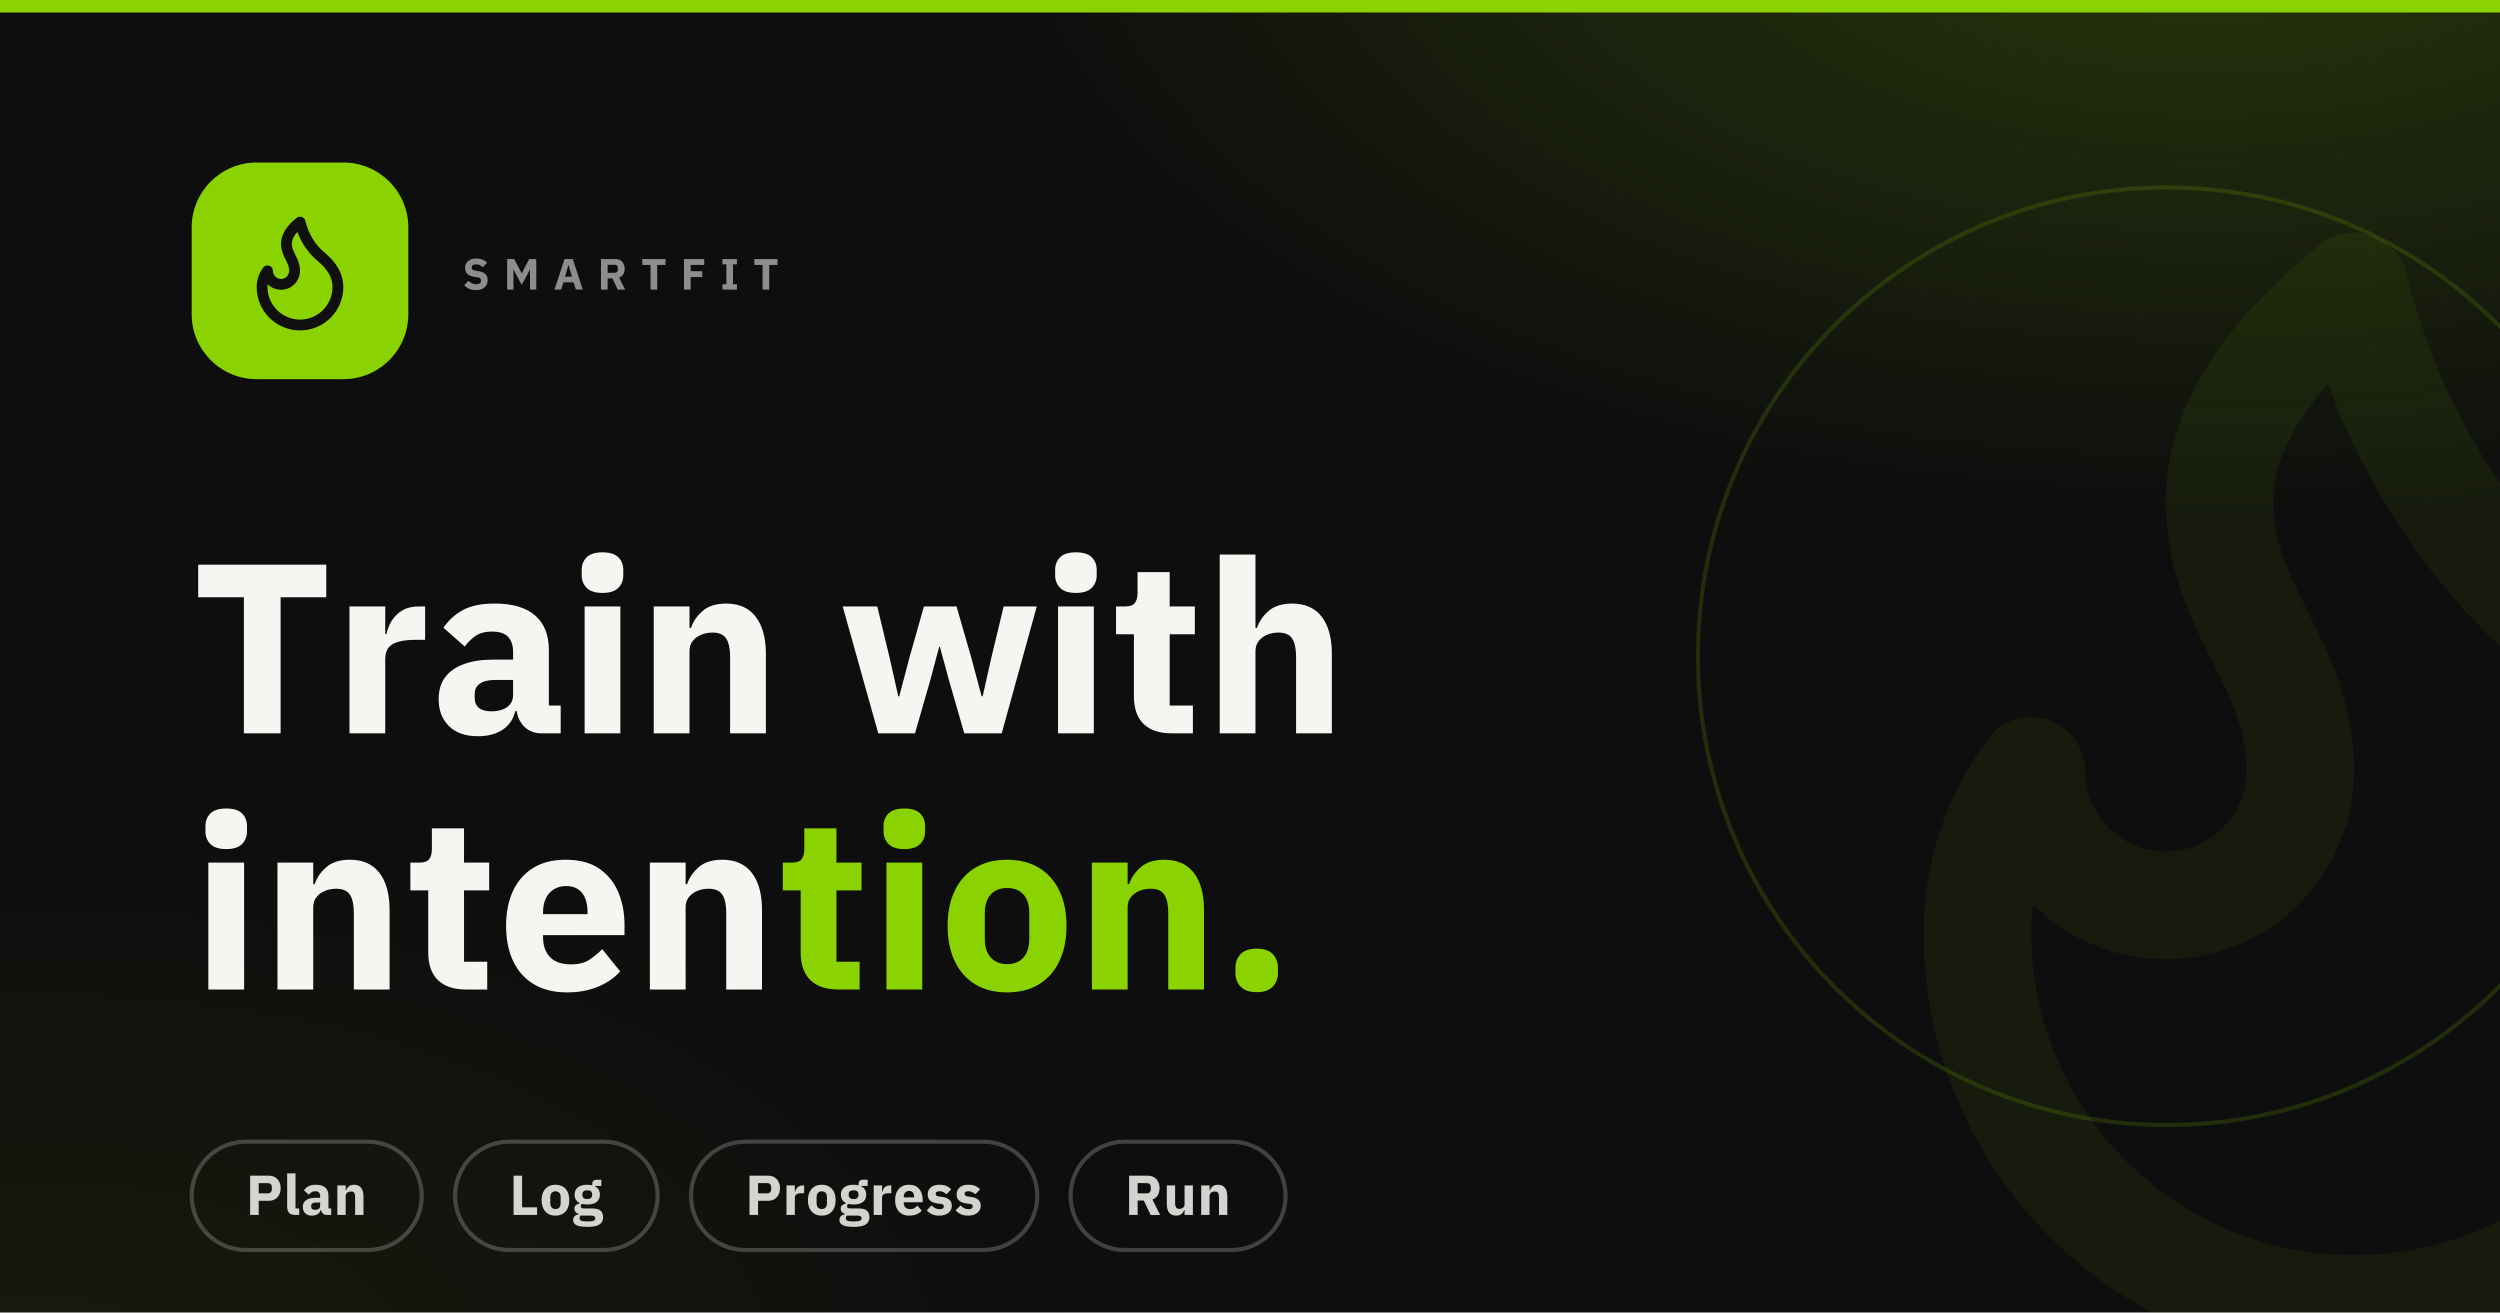
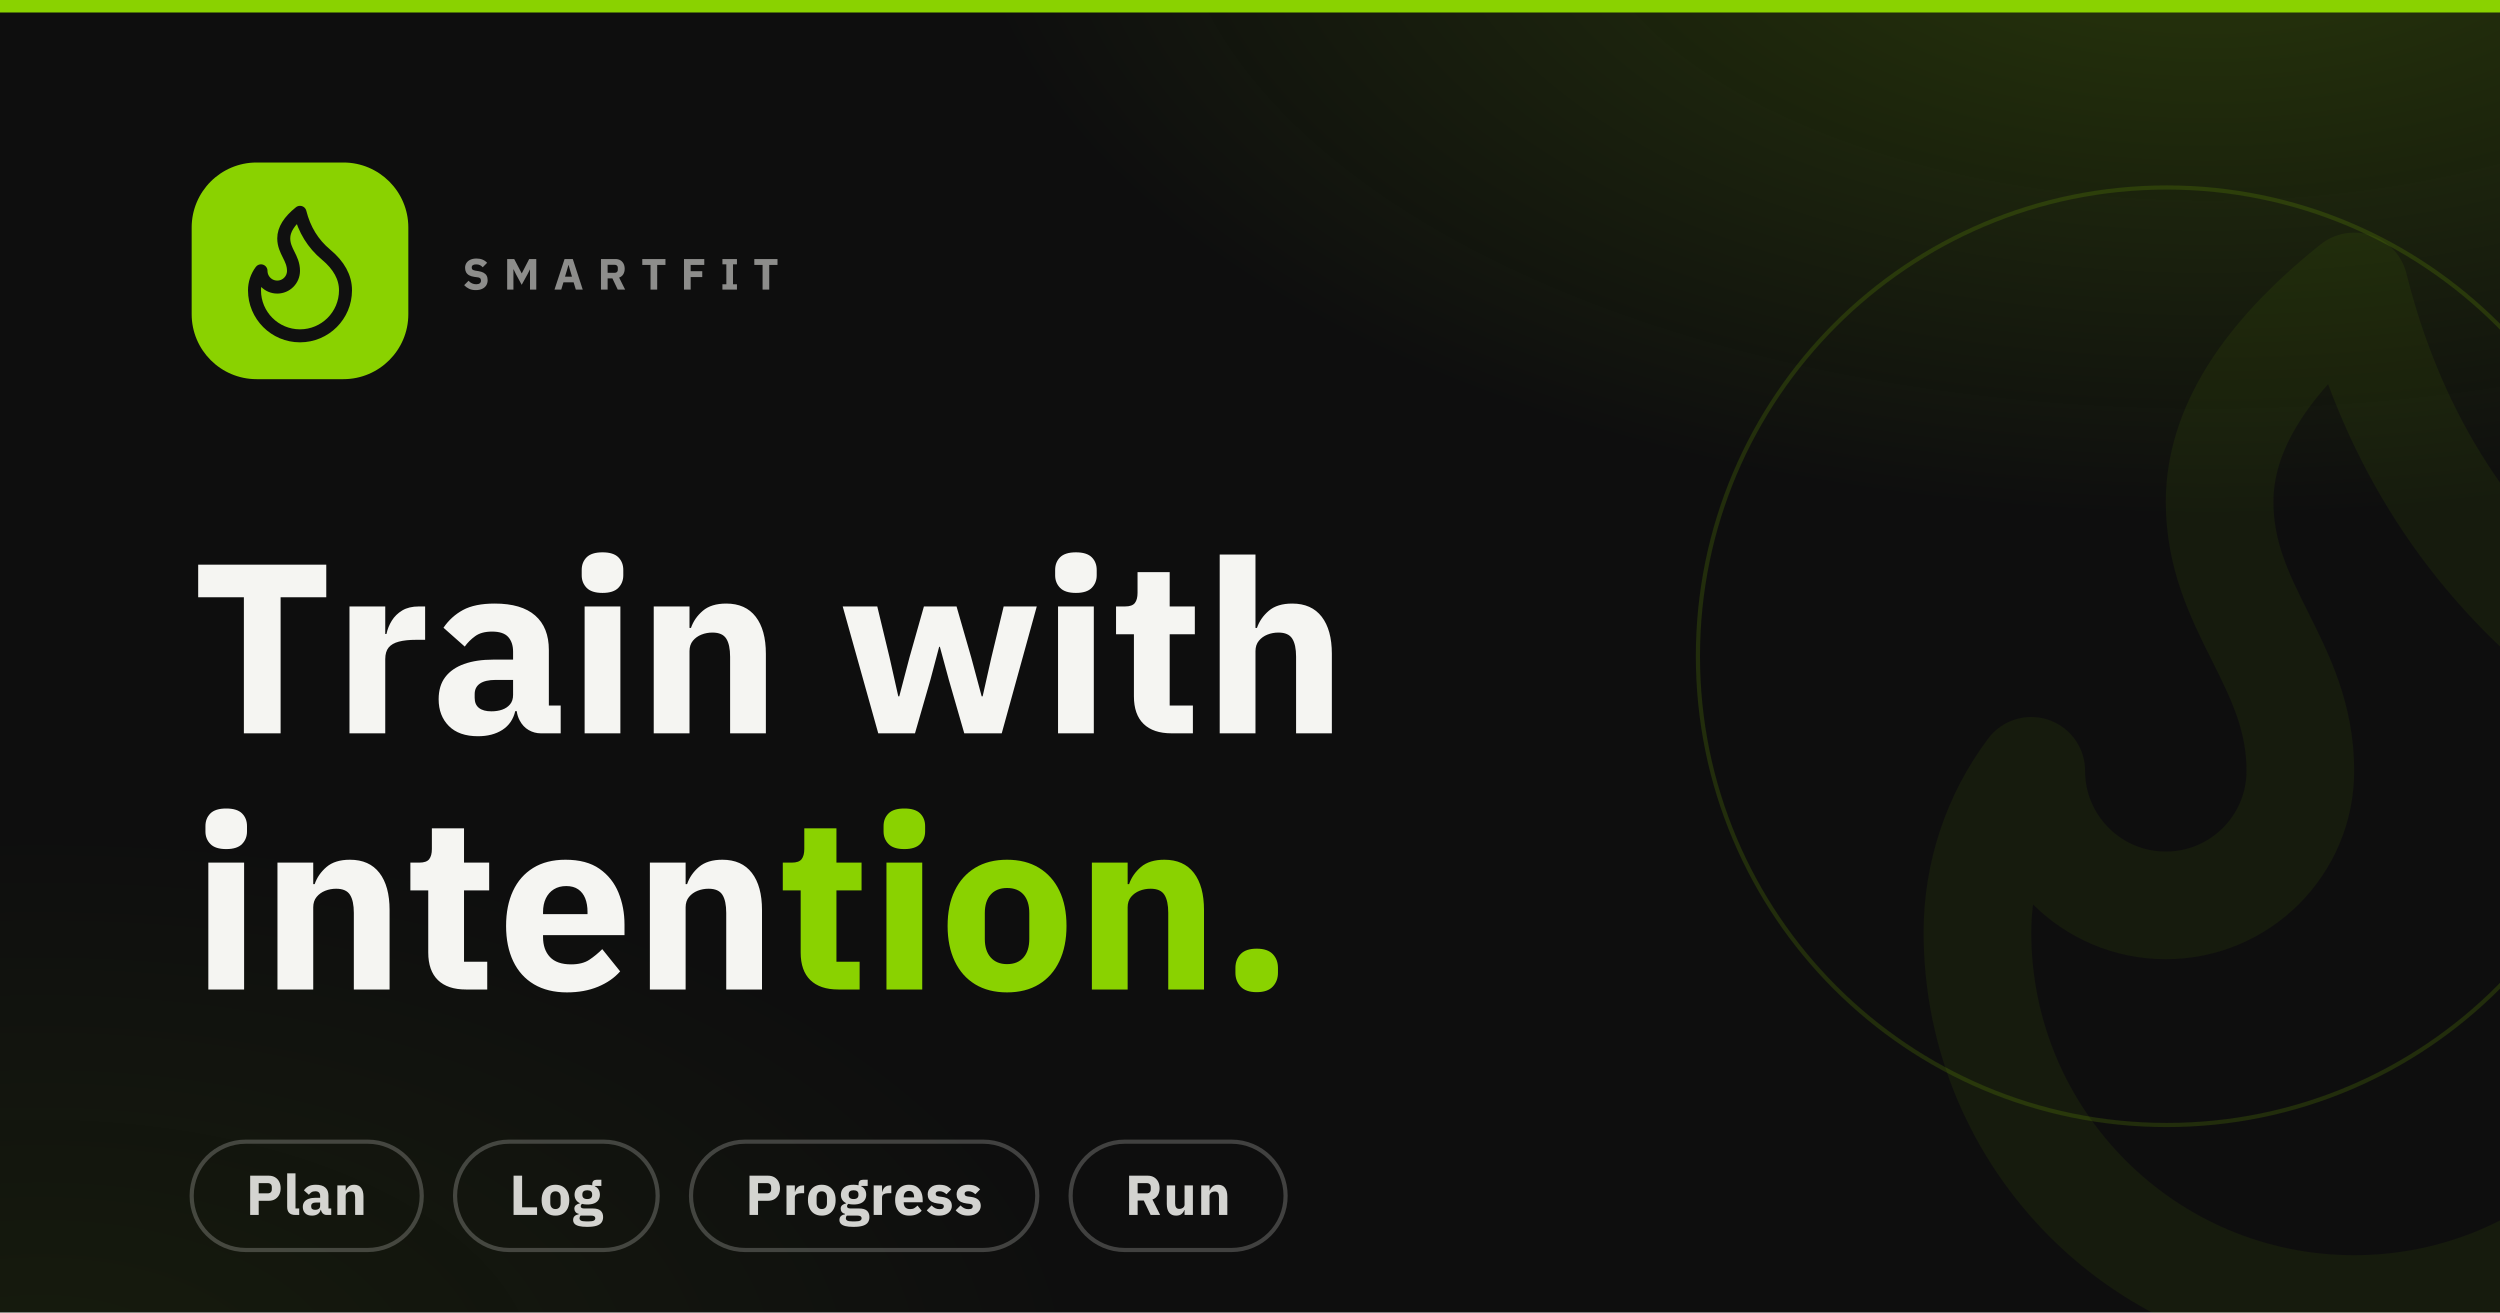
<svg xmlns="http://www.w3.org/2000/svg" width="1200" height="630" viewBox="0 0 1200 630">
  <defs>
    <radialGradient id="glow" cx="0.88" cy="-0.1" r="0.9">
      <stop offset="0" stop-color="#8ad200" stop-opacity="0.22" />
      <stop offset="0.55" stop-color="#8ad200" stop-opacity="0" />
    </radialGradient>
    <radialGradient id="glow2" cx="0.02" cy="1.05" r="0.7">
      <stop offset="0" stop-color="#8ad200" stop-opacity="0.07" />
      <stop offset="0.6" stop-color="#8ad200" stop-opacity="0" />
    </radialGradient>
  </defs>
  <rect width="1200" height="630" fill="#0e0e0e" />
  <rect width="1200" height="630" fill="url(#glow)" />
  <rect width="1200" height="630" fill="url(#glow2)" />
  <g transform="translate(820,60) scale(25.83333)" opacity="0.07">
    <path d="M12 3q1 4 4 6.5t3 5.5a1 1 0 0 1-14 0 5 5 0 0 1 1-3 1 1 0 0 0 5 0c0-2-1.5-3-1.5-5q0-2 2.5-4" fill="none" stroke="#8ad200" stroke-width="2" stroke-linecap="round" stroke-linejoin="round" />
  </g>
  <circle cx="1040" cy="315" r="225" fill="none" stroke="#8ad200" stroke-width="2" opacity="0.16" />
  <rect x="0" y="0" width="1200" height="6" fill="#8ad200" />
  <g transform="translate(92,78)">
    <rect width="104" height="104" rx="31.2" fill="#8ad200" />
-     <g transform="translate(20.8,20.8) scale(2.6)">
+     <g transform="translate(14.56,14.56) scale(3.12)">
      <path d="M12 3q1 4 4 6.5t3 5.5a1 1 0 0 1-14 0 5 5 0 0 1 1-3 1 1 0 0 0 5 0c0-2-1.5-3-1.5-5q0-2 2.5-4" fill="none" stroke="#101010" stroke-width="2" stroke-linecap="round" stroke-linejoin="round" />
    </g>
  </g>
  <path d="M228.36 139.25Q226.45 139.25 225.10 138.58Q223.74 137.91 222.80 136.88L224.90 134.76Q225.63 135.60 226.57 136.02Q227.50 136.44 228.57 136.44Q229.75 136.44 230.32 135.96Q230.88 135.47 230.88 134.67Q230.88 134.28 230.75 133.95Q230.61 133.62 230.24 133.40Q229.88 133.18 229.18 133.10L227.73 132.91Q226.20 132.70 225.20 132.14Q224.21 131.59 223.72 130.67Q223.24 129.76 223.24 128.54Q223.24 127.22 223.90 126.22Q224.56 125.22 225.79 124.66Q227.02 124.09 228.74 124.09Q230.40 124.09 231.66 124.63Q232.92 125.16 233.82 126.15L231.70 128.29Q231.18 127.68 230.43 127.29Q229.69 126.90 228.55 126.90Q227.48 126.90 226.96 127.28Q226.43 127.66 226.43 128.33Q226.43 128.84 226.61 129.15Q226.79 129.47 227.18 129.63Q227.56 129.80 228.17 129.91L229.62 130.14Q231.13 130.37 232.12 130.91Q233.11 131.46 233.59 132.34Q234.07 133.22 234.07 134.49Q234.07 135.89 233.41 136.96Q232.75 138.03 231.47 138.64Q230.19 139.25 228.36 139.25M246.44 139L243.44 139L243.44 124.34L246.82 124.34L248.78 128.08L250.41 131.21L250.46 131.21L252.07 128.08L254 124.34L257.41 124.34L257.41 139L254.40 139L254.40 129.38L254.34 129.38L253.27 131.52L250.41 136.71L247.62 131.54L246.51 129.24L246.44 129.24L246.44 139M274.94 124.34L279.71 139L276.39 139L275.34 135.51L270.45 135.51L269.40 139L266.16 139L270.99 124.34L274.94 124.34M271.20 132.81L274.56 132.81L273.66 129.76L272.93 127.24L272.82 127.24L272.11 129.76L271.20 132.81M293.95 133.62L291.66 133.62L291.66 139L288.47 139L288.47 124.34L295.42 124.34Q296.78 124.34 297.77 124.93Q298.76 125.52 299.30 126.57Q299.85 127.62 299.85 129.03Q299.85 130.50 299.19 131.62Q298.52 132.74 297.18 133.25L300.06 139L296.51 139L293.95 133.62M291.66 127.11L291.66 130.94L295.02 130.94Q295.50 130.94 295.84 130.77Q296.17 130.60 296.36 130.27Q296.55 129.95 296.55 129.49L296.55 128.56Q296.55 128.08 296.36 127.77Q296.17 127.45 295.84 127.28Q295.50 127.11 295.02 127.11L291.66 127.11M319.42 124.34L319.42 127.18L315.45 127.18L315.45 139L312.26 139L312.26 127.18L308.29 127.18L308.29 124.34L319.42 124.34M331.52 132.99L331.52 139L328.32 139L328.32 124.34L338.05 124.34L338.05 127.18L331.52 127.18L331.52 130.18L337.08 130.18L337.08 132.99L331.52 132.99M353.73 136.46L353.73 139L346.76 139L346.76 136.46L348.65 136.46L348.65 126.88L346.76 126.88L346.76 124.34L353.73 124.34L353.73 126.88L351.84 126.88L351.84 136.46L353.73 136.46M373.20 124.34L373.20 127.18L369.23 127.18L369.23 139L366.04 139L366.04 127.18L362.07 127.18L362.07 124.34" fill="rgba(245,245,242,0.55)" />
  <path d="M156.61 271.03L156.61 286.69L134.69 286.69L134.69 352L117.06 352L117.06 286.69L95.13 286.69L95.13 271.03L156.61 271.03M184.92 316.39L184.92 352L167.75 352L167.75 291.10L184.92 291.10L184.92 304.32L185.50 304.32Q186.19 300.96 188.05 297.94Q189.90 294.93 193.09 293.01Q196.28 291.10 201.04 291.10L204.06 291.10L204.06 307.11L199.76 307.11Q194.78 307.11 191.47 307.98Q188.16 308.85 186.54 310.82Q184.92 312.79 184.92 316.39M269.13 338.66L269.13 352L259.62 352Q256.49 352 253.76 350.43Q251.04 348.87 249.41 345.74Q248.37 343.76 248.02 341.33L247.32 341.33Q245.93 347.24 241.18 350.32Q236.42 353.39 229.46 353.39Q220.30 353.39 215.42 348.46Q210.55 343.53 210.55 335.64Q210.55 329.15 213.74 324.97Q216.93 320.80 222.79 318.71Q228.65 316.62 236.65 316.62L246.28 316.62L246.28 312.79Q246.28 308.38 243.96 305.77Q241.64 303.16 236.19 303.16Q231.08 303.16 228.07 305.37Q225.05 307.57 223.08 310.36L212.87 301.31Q216.58 295.86 222.27 292.78Q227.95 289.71 237.46 289.71Q250.34 289.71 256.89 295.45Q263.45 301.19 263.45 311.98L263.45 338.66L269.13 338.66M246.28 333.56L246.28 326.36L237.93 326.36Q232.94 326.36 230.39 328.10Q227.84 329.84 227.84 333.21L227.84 334.95Q227.84 338.20 229.92 339.82Q232.01 341.44 235.84 341.44Q238.74 341.44 241.06 340.63Q243.38 339.82 244.83 338.08Q246.28 336.34 246.28 333.56M289.20 284.60Q283.98 284.60 281.60 282.17Q279.22 279.73 279.22 276.14L279.22 273.58Q279.22 269.87 281.60 267.49Q283.98 265.12 289.20 265.12Q294.42 265.12 296.80 267.49Q299.18 269.87 299.18 273.58L299.18 276.14Q299.18 279.73 296.80 282.17Q294.42 284.60 289.20 284.60M297.78 352L280.62 352L280.62 291.10L297.78 291.10L297.78 352M330.96 312.56L330.96 352L313.79 352L313.79 291.10L330.96 291.10L330.96 301.42L331.66 301.42Q333.28 296.67 337.34 293.19Q341.40 289.71 348.59 289.71Q357.87 289.71 362.74 296.03Q367.62 302.35 367.62 313.84L367.62 352L350.45 352L350.45 315.23Q350.45 309.43 348.59 306.53Q346.74 303.63 341.98 303.63Q339.20 303.63 336.70 304.61Q334.21 305.60 332.58 307.57Q330.96 309.54 330.96 312.56M439.19 352L421.56 352L404.50 291.10L421.09 291.10L427.01 315.69L431.18 334.25L431.65 334.25L436.52 315.69L443.48 291.10L459.14 291.10L466.22 315.69L471.20 334.25L471.67 334.25L475.84 315.69L481.76 291.10L497.65 291.10L480.83 352L462.85 352L455.43 326.25L451.14 310.47L450.79 310.47L446.61 326.25L439.19 352M516.44 284.60Q511.22 284.60 508.85 282.17Q506.47 279.73 506.47 276.14L506.47 273.58Q506.47 269.87 508.85 267.49Q511.22 265.12 516.44 265.12Q521.66 265.12 524.04 267.49Q526.42 269.87 526.42 273.58L526.42 276.14Q526.42 279.73 524.04 282.17Q521.66 284.60 516.44 284.60M525.03 352L507.86 352L507.86 291.10L525.03 291.10L525.03 352M572.59 338.66L572.59 352L562.38 352Q553.56 352 548.92 347.48Q544.28 342.95 544.28 334.25L544.28 304.44L535.70 304.44L535.70 291.10L539.99 291.10Q543.47 291.10 544.75 289.42Q546.02 287.74 546.02 284.60L546.02 274.63L561.45 274.63L561.45 291.10L573.52 291.10L573.52 304.44L561.45 304.44L561.45 338.66L572.59 338.66M602.63 352L585.46 352L585.46 266.16L602.63 266.16L602.63 301.42L603.33 301.42Q604.95 296.67 609.01 293.19Q613.07 289.71 620.26 289.71Q629.54 289.71 634.42 296.03Q639.29 302.35 639.29 313.84L639.29 352L622.12 352L622.12 315.23Q622.12 309.43 620.26 306.53Q618.41 303.63 613.65 303.63Q610.87 303.63 608.37 304.61Q605.88 305.60 604.26 307.57Q602.63 309.54 602.63 312.56" fill="#f5f5f2" />
  <path d="M108.59 407.56Q103.37 407.56 100.99 405.13Q98.61 402.69 98.61 399.10L98.61 396.54Q98.61 392.83 100.99 390.45Q103.37 388.08 108.59 388.08Q113.81 388.08 116.19 390.45Q118.56 392.83 118.56 396.54L118.56 399.10Q118.56 402.69 116.19 405.13Q113.81 407.56 108.59 407.56M117.17 474.96L100 474.96L100 414.06L117.17 414.06L117.17 474.96M150.35 435.52L150.35 474.96L133.18 474.96L133.18 414.06L150.35 414.06L150.35 424.38L151.04 424.38Q152.67 419.63 156.73 416.15Q160.79 412.67 167.98 412.67Q177.26 412.67 182.13 418.99Q187 425.31 187 436.80L187 474.96L169.84 474.96L169.84 438.19Q169.84 432.39 167.98 429.49Q166.12 426.59 161.37 426.59Q158.58 426.59 156.09 427.57Q153.60 428.56 151.97 430.53Q150.35 432.50 150.35 435.52M233.87 461.62L233.87 474.96L223.66 474.96Q214.84 474.96 210.20 470.44Q205.56 465.91 205.56 457.21L205.56 427.40L196.98 427.40L196.98 414.06L201.27 414.06Q204.75 414.06 206.03 412.38Q207.30 410.70 207.30 407.56L207.30 397.59L222.73 397.59L222.73 414.06L234.80 414.06L234.80 427.40L222.73 427.40L222.73 461.62L233.87 461.62M272.15 476.35Q262.87 476.35 256.31 472.47Q249.76 468.58 246.34 461.39Q242.92 454.20 242.92 444.45Q242.92 434.82 246.22 427.69Q249.53 420.56 255.91 416.61Q262.29 412.67 271.45 412.67Q281.54 412.67 287.75 417.02Q293.96 421.37 296.86 428.44Q299.76 435.52 299.76 443.76L299.76 448.86L260.66 448.86L260.66 449.79Q260.66 455.82 263.97 459.36Q267.28 462.90 274.12 462.90Q279.57 462.90 282.88 460.69Q286.18 458.49 289.08 455.59L297.67 466.26Q293.61 470.90 287.05 473.63Q280.50 476.35 272.15 476.35M271.80 425.31Q268.32 425.31 265.83 426.88Q263.33 428.44 262 431.23Q260.66 434.01 260.66 437.84L260.66 438.77L282.01 438.77L282.01 437.72Q282.01 434.01 280.91 431.23Q279.80 428.44 277.54 426.88Q275.28 425.31 271.80 425.31M329.10 435.52L329.10 474.96L311.94 474.96L311.94 414.06L329.10 414.06L329.10 424.38L329.80 424.38Q331.42 419.63 335.48 416.15Q339.54 412.67 346.74 412.67Q356.02 412.67 360.89 418.99Q365.76 425.31 365.76 436.80L365.76 474.96L348.59 474.96L348.59 438.19Q348.59 432.39 346.74 429.49Q344.88 426.59 340.12 426.59Q337.34 426.59 334.85 427.57Q332.35 428.56 330.73 430.53Q329.10 432.50 329.10 435.52" fill="#f5f5f2" />
  <path d="M412.62 461.62L412.62 474.96L402.42 474.96Q393.60 474.96 388.96 470.44Q384.32 465.91 384.32 457.21L384.32 427.40L375.74 427.40L375.74 414.06L380.03 414.06Q383.51 414.06 384.78 412.38Q386.06 410.70 386.06 407.56L386.06 397.59L401.49 397.59L401.49 414.06L413.55 414.06L413.55 427.40L401.49 427.40L401.49 461.62L412.62 461.62M434.08 407.56Q428.86 407.56 426.49 405.13Q424.11 402.69 424.11 399.10L424.11 396.54Q424.11 392.83 426.49 390.45Q428.86 388.08 434.08 388.08Q439.30 388.08 441.68 390.45Q444.06 392.83 444.06 396.54L444.06 399.10Q444.06 402.69 441.68 405.13Q439.30 407.56 434.08 407.56M442.67 474.96L425.50 474.96L425.50 414.06L442.67 414.06L442.67 474.96M483.38 476.35Q474.45 476.35 468.07 472.47Q461.69 468.58 458.27 461.39Q454.85 454.20 454.85 444.45Q454.85 434.59 458.27 427.52Q461.69 420.44 468.07 416.55Q474.45 412.67 483.38 412.67Q492.32 412.67 498.70 416.55Q505.08 420.44 508.50 427.52Q511.92 434.59 511.92 444.45Q511.92 454.20 508.50 461.39Q505.08 468.58 498.70 472.47Q492.32 476.35 483.38 476.35M483.38 462.78Q488.49 462.78 491.27 459.59Q494.06 456.40 494.06 450.72L494.06 438.30Q494.06 432.50 491.27 429.37Q488.49 426.24 483.38 426.24Q478.40 426.24 475.55 429.37Q472.71 432.50 472.71 438.30L472.71 450.72Q472.71 456.40 475.55 459.59Q478.40 462.78 483.38 462.78M541.27 435.52L541.27 474.96L524.10 474.96L524.10 414.06L541.27 414.06L541.27 424.38L541.96 424.38Q543.59 419.63 547.65 416.15Q551.71 412.67 558.90 412.67Q568.18 412.67 573.05 418.99Q577.92 425.31 577.92 436.80L577.92 474.96L560.76 474.96L560.76 438.19Q560.76 432.39 558.90 429.49Q557.04 426.59 552.29 426.59Q549.50 426.59 547.01 427.57Q544.52 428.56 542.89 430.53Q541.27 432.50 541.27 435.52M603.21 476.24Q597.99 476.24 595.50 473.57Q593 470.90 593 466.96L593 464.64Q593 460.58 595.50 457.97Q597.99 455.36 603.21 455.36Q608.43 455.36 610.93 457.97Q613.42 460.58 613.42 464.64L613.42 466.96Q613.42 470.90 610.93 473.57Q608.43 476.24 603.21 476.24" fill="#8ad200" />
  <rect x="92" y="548" width="110.428" height="52" rx="26" fill="none" stroke="rgba(245,245,242,0.22)" stroke-width="2" />
  <path d="M124.18 576.38L124.18 583.18L120.08 583.18L120.08 564.33L128.99 564.33Q130.74 564.33 132.03 565.09Q133.31 565.85 134.01 567.21Q134.71 568.57 134.71 570.35Q134.71 572.14 134.01 573.49Q133.31 574.84 132.03 575.61Q130.74 576.38 128.99 576.38L124.18 576.38M128.50 567.90L124.18 567.90L124.18 572.81L128.50 572.81Q129.12 572.81 129.56 572.60Q129.99 572.38 130.23 571.96Q130.47 571.54 130.47 570.95L130.47 569.76Q130.47 569.14 130.23 568.73Q129.99 568.33 129.56 568.11Q129.12 567.90 128.50 567.90M143.62 580.07L143.62 583.18L141.81 583.18Q139.76 583.18 138.80 582.18Q137.84 581.18 137.84 579.29L137.84 563.20L141.84 563.20L141.84 580.07L143.62 580.07M158.99 580.07L158.99 583.18L156.77 583.18Q156.04 583.18 155.41 582.82Q154.77 582.45 154.40 581.72Q154.15 581.26 154.07 580.70L153.91 580.70Q153.59 582.07 152.48 582.79Q151.37 583.50 149.75 583.50Q147.62 583.50 146.49 582.36Q145.35 581.21 145.35 579.37Q145.35 577.86 146.09 576.89Q146.84 575.92 148.20 575.43Q149.56 574.94 151.43 574.94L153.67 574.94L153.67 574.05Q153.67 573.03 153.13 572.42Q152.59 571.81 151.32 571.81Q150.13 571.81 149.43 572.33Q148.73 572.84 148.27 573.49L145.89 571.38Q146.76 570.11 148.08 569.40Q149.40 568.68 151.62 568.68Q154.61 568.68 156.14 570.02Q157.66 571.35 157.66 573.86L157.66 580.07L158.99 580.07M153.67 578.89L153.67 577.21L151.72 577.21Q150.56 577.21 149.97 577.62Q149.37 578.02 149.37 578.81L149.37 579.21Q149.37 579.97 149.86 580.34Q150.35 580.72 151.24 580.72Q151.91 580.72 152.45 580.53Q152.99 580.34 153.33 579.94Q153.67 579.53 153.67 578.89M165.93 574L165.93 583.18L161.93 583.18L161.93 569L165.93 569L165.93 571.41L166.09 571.41Q166.47 570.30 167.41 569.49Q168.36 568.68 170.03 568.68Q172.19 568.68 173.32 570.15Q174.46 571.62 174.46 574.30L174.46 583.18L170.46 583.18L170.46 574.62Q170.46 573.27 170.03 572.60Q169.60 571.92 168.49 571.92Q167.84 571.92 167.26 572.15Q166.68 572.38 166.30 572.84Q165.93 573.30 165.93 574" fill="rgba(245,245,242,0.85)" />
  <rect x="218.428" y="548" width="97.252" height="52" rx="26" fill="none" stroke="rgba(245,245,242,0.22)" stroke-width="2" />
  <path d="M257.79 579.53L257.79 583.18L246.51 583.18L246.51 564.33L250.61 564.33L250.61 579.53L257.79 579.53M266.62 583.50Q264.54 583.50 263.06 582.60Q261.57 581.69 260.78 580.02Q259.98 578.35 259.98 576.08Q259.98 573.78 260.78 572.14Q261.57 570.49 263.06 569.59Q264.54 568.68 266.62 568.68Q268.70 568.68 270.19 569.59Q271.67 570.49 272.47 572.14Q273.26 573.78 273.26 576.08Q273.26 578.35 272.47 580.02Q271.67 581.69 270.19 582.60Q268.70 583.50 266.62 583.50M266.62 580.34Q267.81 580.34 268.46 579.60Q269.11 578.86 269.11 577.54L269.11 574.65Q269.11 573.30 268.46 572.57Q267.81 571.84 266.62 571.84Q265.46 571.84 264.80 572.57Q264.14 573.30 264.14 574.65L264.14 577.54Q264.14 578.86 264.80 579.60Q265.46 580.34 266.62 580.34M289.49 584.21Q289.49 585.69 288.78 586.74Q288.06 587.80 286.39 588.35Q284.71 588.90 281.82 588.90Q279.37 588.90 277.89 588.51Q276.42 588.12 275.76 587.38Q275.10 586.64 275.10 585.61Q275.10 584.42 275.80 583.75Q276.50 583.07 277.75 582.91L277.75 582.61Q276.75 582.42 276.22 581.74Q275.69 581.05 275.69 580.13Q275.69 579.02 276.52 578.41Q277.34 577.81 278.34 577.62L278.34 577.51Q277.07 576.92 276.44 575.88Q275.80 574.84 275.80 573.46Q275.80 572.03 276.48 570.95Q277.15 569.87 278.50 569.27Q279.85 568.68 281.88 568.68Q282.55 568.68 283.16 568.75Q283.77 568.82 284.28 568.95L284.28 568.41Q284.28 567.30 284.85 566.79Q285.41 566.28 286.41 566.28L288.65 566.28L288.65 569.25L285.52 569.25L285.52 569.41Q286.76 570 287.36 571.06Q287.95 572.11 287.95 573.46Q287.95 574.86 287.29 575.93Q286.63 577 285.28 577.58Q283.93 578.16 281.88 578.16Q281.17 578.16 280.54 578.08Q279.91 578 279.37 577.86Q279.10 578.05 278.92 578.33Q278.74 578.62 278.74 579Q278.74 579.51 279.14 579.79Q279.53 580.07 280.45 580.07L284.55 580.07Q287.14 580.07 288.32 581.15Q289.49 582.23 289.49 584.21M285.74 584.75Q285.74 584.13 285.24 583.80Q284.74 583.48 283.55 583.48L278.69 583.48Q278.42 583.75 278.30 584.08Q278.18 584.42 278.18 584.75Q278.18 585.50 278.85 585.88Q279.53 586.26 281.15 586.26L282.77 586.26Q284.39 586.26 285.06 585.88Q285.74 585.50 285.74 584.75M281.88 575.54Q283.06 575.54 283.65 575.03Q284.23 574.51 284.23 573.59L284.23 573.27Q284.23 572.33 283.65 571.83Q283.06 571.33 281.88 571.33Q280.72 571.33 280.12 571.83Q279.53 572.33 279.53 573.27L279.53 573.59Q279.53 574.51 280.12 575.03Q280.72 575.54 281.88 575.54" fill="rgba(245,245,242,0.85)" />
  <rect x="331.68" y="548" width="166.21" height="52" rx="26" fill="none" stroke="rgba(245,245,242,0.22)" stroke-width="2" />
  <path d="M363.86 576.38L363.86 583.18L359.76 583.18L359.76 564.33L368.67 564.33Q370.42 564.33 371.71 565.09Q372.99 565.85 373.69 567.21Q374.39 568.57 374.39 570.35Q374.39 572.14 373.69 573.49Q372.99 574.84 371.71 575.61Q370.42 576.38 368.67 576.38L363.86 576.38M368.18 567.90L363.86 567.90L363.86 572.81L368.18 572.81Q368.80 572.81 369.24 572.60Q369.67 572.38 369.91 571.96Q370.15 571.54 370.15 570.95L370.15 569.76Q370.15 569.14 369.91 568.73Q369.67 568.33 369.24 568.11Q368.80 567.90 368.18 567.90M381.52 574.89L381.52 583.18L377.52 583.18L377.52 569L381.52 569L381.52 572.08L381.66 572.08Q381.82 571.30 382.25 570.60Q382.68 569.90 383.42 569.45Q384.17 569 385.27 569L385.98 569L385.98 572.73L384.98 572.73Q383.82 572.73 383.05 572.93Q382.28 573.14 381.90 573.59Q381.52 574.05 381.52 574.89M394.45 583.50Q392.38 583.50 390.89 582.60Q389.40 581.69 388.61 580.02Q387.81 578.35 387.81 576.08Q387.81 573.78 388.61 572.14Q389.40 570.49 390.89 569.59Q392.38 568.68 394.45 568.68Q396.53 568.68 398.02 569.59Q399.50 570.49 400.30 572.14Q401.10 573.78 401.10 576.08Q401.10 578.35 400.30 580.02Q399.50 581.69 398.02 582.60Q396.53 583.50 394.45 583.50M394.45 580.34Q395.64 580.34 396.29 579.60Q396.94 578.86 396.94 577.54L396.94 574.65Q396.94 573.30 396.29 572.57Q395.64 571.84 394.45 571.84Q393.29 571.84 392.63 572.57Q391.97 573.30 391.97 574.65L391.97 577.54Q391.97 578.86 392.63 579.60Q393.29 580.34 394.45 580.34M417.32 584.21Q417.32 585.69 416.61 586.74Q415.89 587.80 414.22 588.35Q412.54 588.90 409.65 588.90Q407.20 588.90 405.73 588.51Q404.25 588.12 403.59 587.38Q402.93 586.64 402.93 585.61Q402.93 584.42 403.63 583.75Q404.34 583.07 405.58 582.91L405.58 582.61Q404.58 582.42 404.05 581.74Q403.53 581.05 403.53 580.13Q403.53 579.02 404.35 578.41Q405.17 577.81 406.17 577.62L406.17 577.51Q404.90 576.92 404.27 575.88Q403.63 574.84 403.63 573.46Q403.63 572.03 404.31 570.95Q404.98 569.87 406.33 569.27Q407.68 568.68 409.71 568.68Q410.38 568.68 410.99 568.75Q411.60 568.82 412.11 568.95L412.11 568.41Q412.11 567.30 412.68 566.79Q413.25 566.28 414.24 566.28L416.49 566.28L416.49 569.25L413.35 569.25L413.35 569.41Q414.60 570 415.19 571.06Q415.78 572.11 415.78 573.46Q415.78 574.86 415.12 575.93Q414.46 577 413.11 577.58Q411.76 578.16 409.71 578.16Q409.01 578.16 408.37 578.08Q407.74 578 407.20 577.86Q406.93 578.05 406.75 578.33Q406.58 578.62 406.58 579Q406.58 579.51 406.97 579.79Q407.36 580.07 408.28 580.07L412.38 580.07Q414.97 580.07 416.15 581.15Q417.32 582.23 417.32 584.21M413.57 584.75Q413.57 584.13 413.07 583.80Q412.57 583.48 411.38 583.48L406.52 583.48Q406.25 583.75 406.13 584.08Q406.01 584.42 406.01 584.75Q406.01 585.50 406.68 585.88Q407.36 586.26 408.98 586.26L410.60 586.26Q412.22 586.26 412.89 585.88Q413.57 585.50 413.57 584.75M409.71 575.54Q410.90 575.54 411.48 575.03Q412.06 574.51 412.06 573.59L412.06 573.27Q412.06 572.33 411.48 571.83Q410.90 571.33 409.71 571.33Q408.55 571.33 407.95 571.83Q407.36 572.33 407.36 573.27L407.36 573.59Q407.36 574.51 407.95 575.03Q408.55 575.54 409.71 575.54M423.37 574.89L423.37 583.18L419.37 583.18L419.37 569L423.37 569L423.37 572.08L423.51 572.08Q423.67 571.30 424.10 570.60Q424.53 569.90 425.27 569.45Q426.02 569 427.12 569L427.83 569L427.83 572.73L426.83 572.73Q425.67 572.73 424.90 572.93Q424.13 573.14 423.75 573.59Q423.37 574.05 423.37 574.89M436.47 583.50Q434.31 583.50 432.78 582.60Q431.25 581.69 430.46 580.02Q429.66 578.35 429.66 576.08Q429.66 573.84 430.43 572.18Q431.20 570.52 432.69 569.60Q434.17 568.68 436.30 568.68Q438.65 568.68 440.10 569.69Q441.54 570.71 442.22 572.35Q442.89 574 442.89 575.92L442.89 577.10L433.79 577.10L433.79 577.32Q433.79 578.72 434.56 579.55Q435.33 580.37 436.92 580.37Q438.19 580.37 438.96 579.86Q439.73 579.35 440.41 578.67L442.41 581.15Q441.46 582.23 439.94 582.87Q438.41 583.50 436.47 583.50M436.38 571.62Q435.57 571.62 434.99 571.99Q434.41 572.35 434.10 573Q433.79 573.65 433.79 574.54L433.79 574.76L438.76 574.76L438.76 574.51Q438.76 573.65 438.50 573Q438.25 572.35 437.72 571.99Q437.19 571.62 436.38 571.62M450.80 583.50Q448.75 583.50 447.35 582.84Q445.94 582.18 444.84 580.97L447.18 578.59Q447.94 579.43 448.86 579.91Q449.78 580.40 450.94 580.40Q452.13 580.40 452.58 580.03Q453.04 579.67 453.04 579.05Q453.04 578.51 452.71 578.24Q452.37 577.97 451.61 577.86L450.07 577.67Q448.48 577.46 447.41 576.92Q446.35 576.38 445.82 575.47Q445.29 574.57 445.29 573.30Q445.29 571.25 446.78 569.96Q448.26 568.68 450.80 568.68Q452.29 568.68 453.31 568.94Q454.34 569.19 455.11 569.69Q455.88 570.19 456.58 570.89L454.29 573.24Q453.61 572.57 452.76 572.18Q451.91 571.79 451.02 571.79Q450.02 571.79 449.57 572.11Q449.13 572.43 449.13 572.97Q449.13 573.54 449.44 573.85Q449.75 574.16 450.61 574.30L452.21 574.51Q454.53 574.81 455.70 575.88Q456.88 576.94 456.88 578.78Q456.88 580.13 456.12 581.21Q455.37 582.29 454 582.90Q452.64 583.50 450.80 583.50M464.68 583.50Q462.63 583.50 461.22 582.84Q459.82 582.18 458.71 580.97L461.06 578.59Q461.82 579.43 462.74 579.91Q463.65 580.40 464.82 580.40Q466 580.40 466.46 580.03Q466.92 579.67 466.92 579.05Q466.92 578.51 466.58 578.24Q466.25 577.97 465.49 577.86L463.95 577.67Q462.36 577.46 461.29 576.92Q460.23 576.38 459.70 575.47Q459.17 574.57 459.17 573.30Q459.17 571.25 460.66 569.96Q462.14 568.68 464.68 568.68Q466.17 568.68 467.19 568.94Q468.22 569.19 468.99 569.69Q469.76 570.19 470.46 570.89L468.16 573.24Q467.49 572.57 466.64 572.18Q465.79 571.79 464.90 571.79Q463.90 571.79 463.45 572.11Q463.01 572.43 463.01 572.97Q463.01 573.54 463.32 573.85Q463.63 574.16 464.49 574.30L466.08 574.51Q468.41 574.81 469.58 575.88Q470.76 576.94 470.76 578.78Q470.76 580.13 470 581.21Q469.24 582.29 467.88 582.90Q466.52 583.50 464.68 583.50" fill="rgba(245,245,242,0.85)" />
  <rect x="513.89" y="548" width="103.192" height="52" rx="26" fill="none" stroke="rgba(245,245,242,0.22)" stroke-width="2" />
  <path d="M549.02 576.27L546.07 576.27L546.07 583.18L541.97 583.18L541.97 564.33L550.91 564.33Q552.66 564.33 553.93 565.09Q555.20 565.85 555.90 567.20Q556.60 568.55 556.60 570.35Q556.60 572.25 555.75 573.69Q554.90 575.13 553.17 575.78L556.87 583.18L552.31 583.18L549.02 576.27M546.07 567.90L546.07 572.81L550.39 572.81Q551.01 572.81 551.45 572.60Q551.88 572.38 552.12 571.96Q552.36 571.54 552.36 570.95L552.36 569.76Q552.36 569.14 552.12 568.73Q551.88 568.33 551.45 568.11Q551.01 567.90 550.39 567.90L546.07 567.90M572.59 583.18L568.59 583.18L568.59 580.80L568.46 580.80Q568.10 581.88 567.17 582.69Q566.24 583.50 564.49 583.50Q562.33 583.50 561.19 582.05Q560.06 580.59 560.06 577.91L560.06 569L564.05 569L564.05 577.56Q564.05 578.86 564.53 579.56Q565 580.26 566.08 580.26Q566.70 580.26 567.28 580.03Q567.86 579.80 568.23 579.35Q568.59 578.89 568.59 578.21L568.59 569L572.59 569L572.59 583.18M580.58 574L580.58 583.18L576.58 583.18L576.58 569L580.58 569L580.58 571.41L580.74 571.41Q581.12 570.30 582.06 569.49Q583.01 568.68 584.68 568.68Q586.84 568.68 587.98 570.15Q589.11 571.62 589.11 574.30L589.11 583.18L585.11 583.18L585.11 574.62Q585.11 573.27 584.68 572.60Q584.25 571.92 583.14 571.92Q582.50 571.92 581.92 572.15Q581.33 572.38 580.96 572.84Q580.58 573.30 580.58 574" fill="rgba(245,245,242,0.85)" />
</svg>
